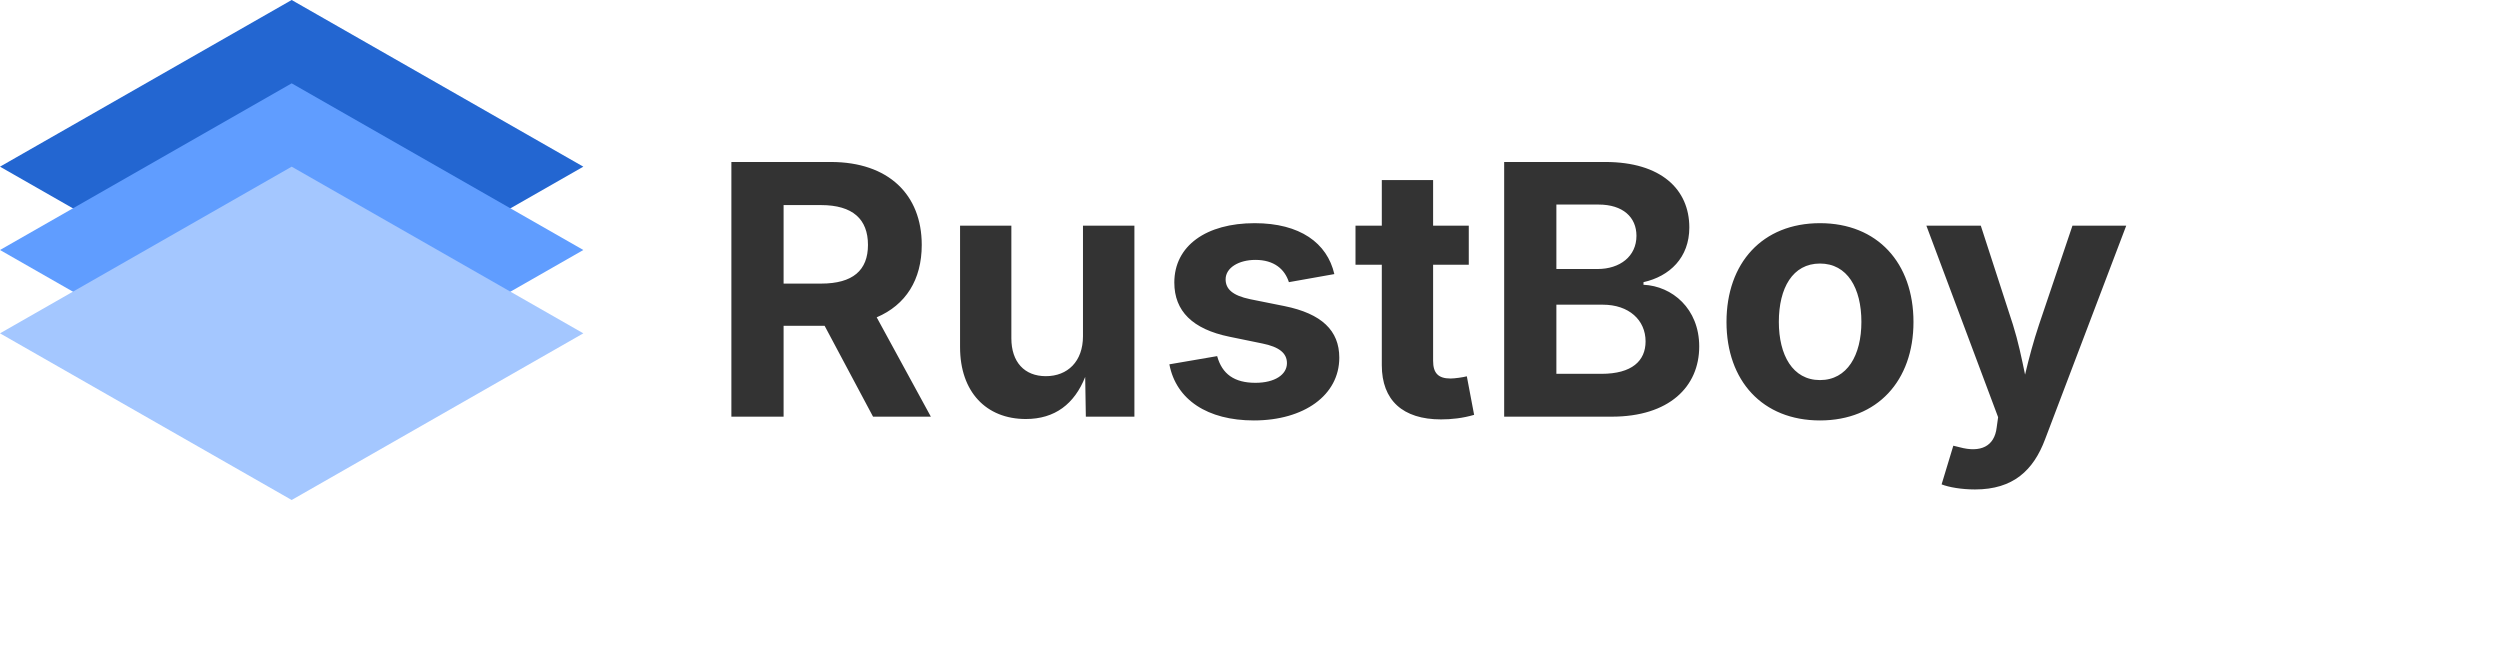
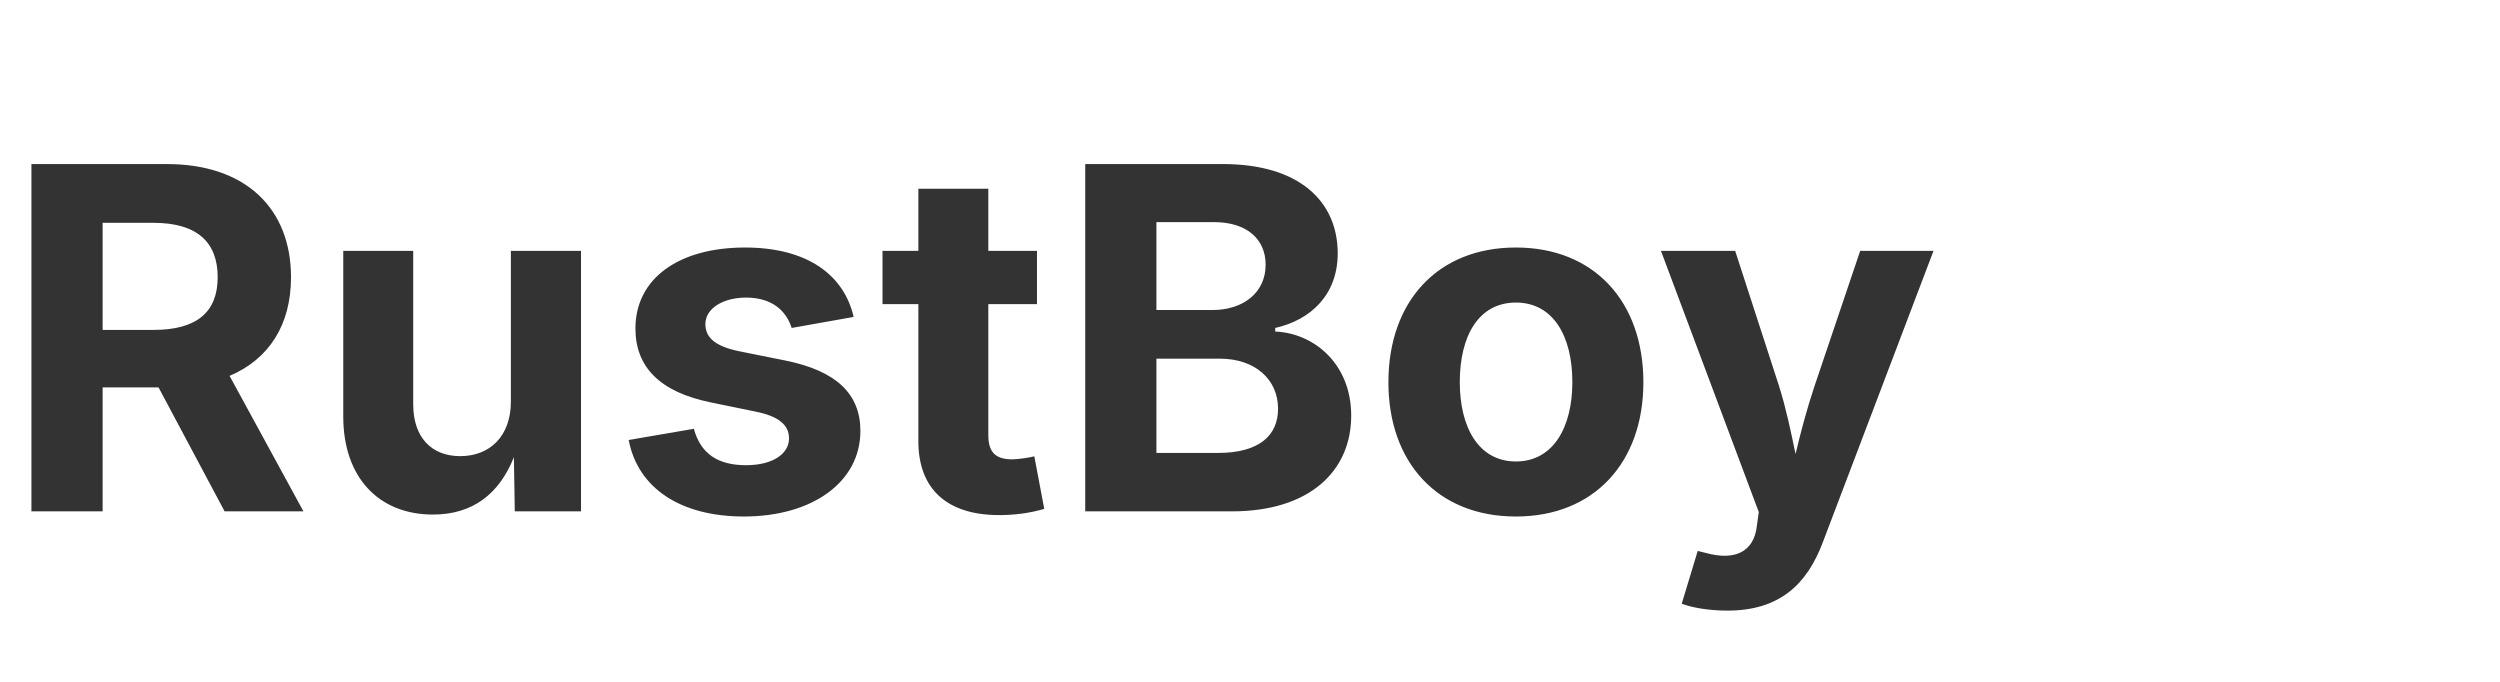
- <svg xmlns="http://www.w3.org/2000/svg" version="1.1" width="300" height="80" viewBox="0 0 300 80">
-   <path fill="#2366d1" d="M35 0L70 20L35 40L0 20Z" />
-   <path fill="#609dff" d="M35 10L70 30L35 50L0 30Z" />
-   <path fill="#a4c7ff" d="M35 20L70 40L35 60L0 40Z" />
-   <text x="85" y="50" font-family="system-ui, -apple-system, sans-serif" font-size="42" font-weight="700" fill="#333">RustBoy</text>
+ <svg xmlns="http://www.w3.org/2000/svg" version="1.1" width="220" height="60" viewBox="0 0 220 60">
+   <text x="0" y="45" font-family="system-ui, -apple-system, sans-serif" font-size="42" font-weight="700" fill="#333">RustBoy</text>
</svg>
